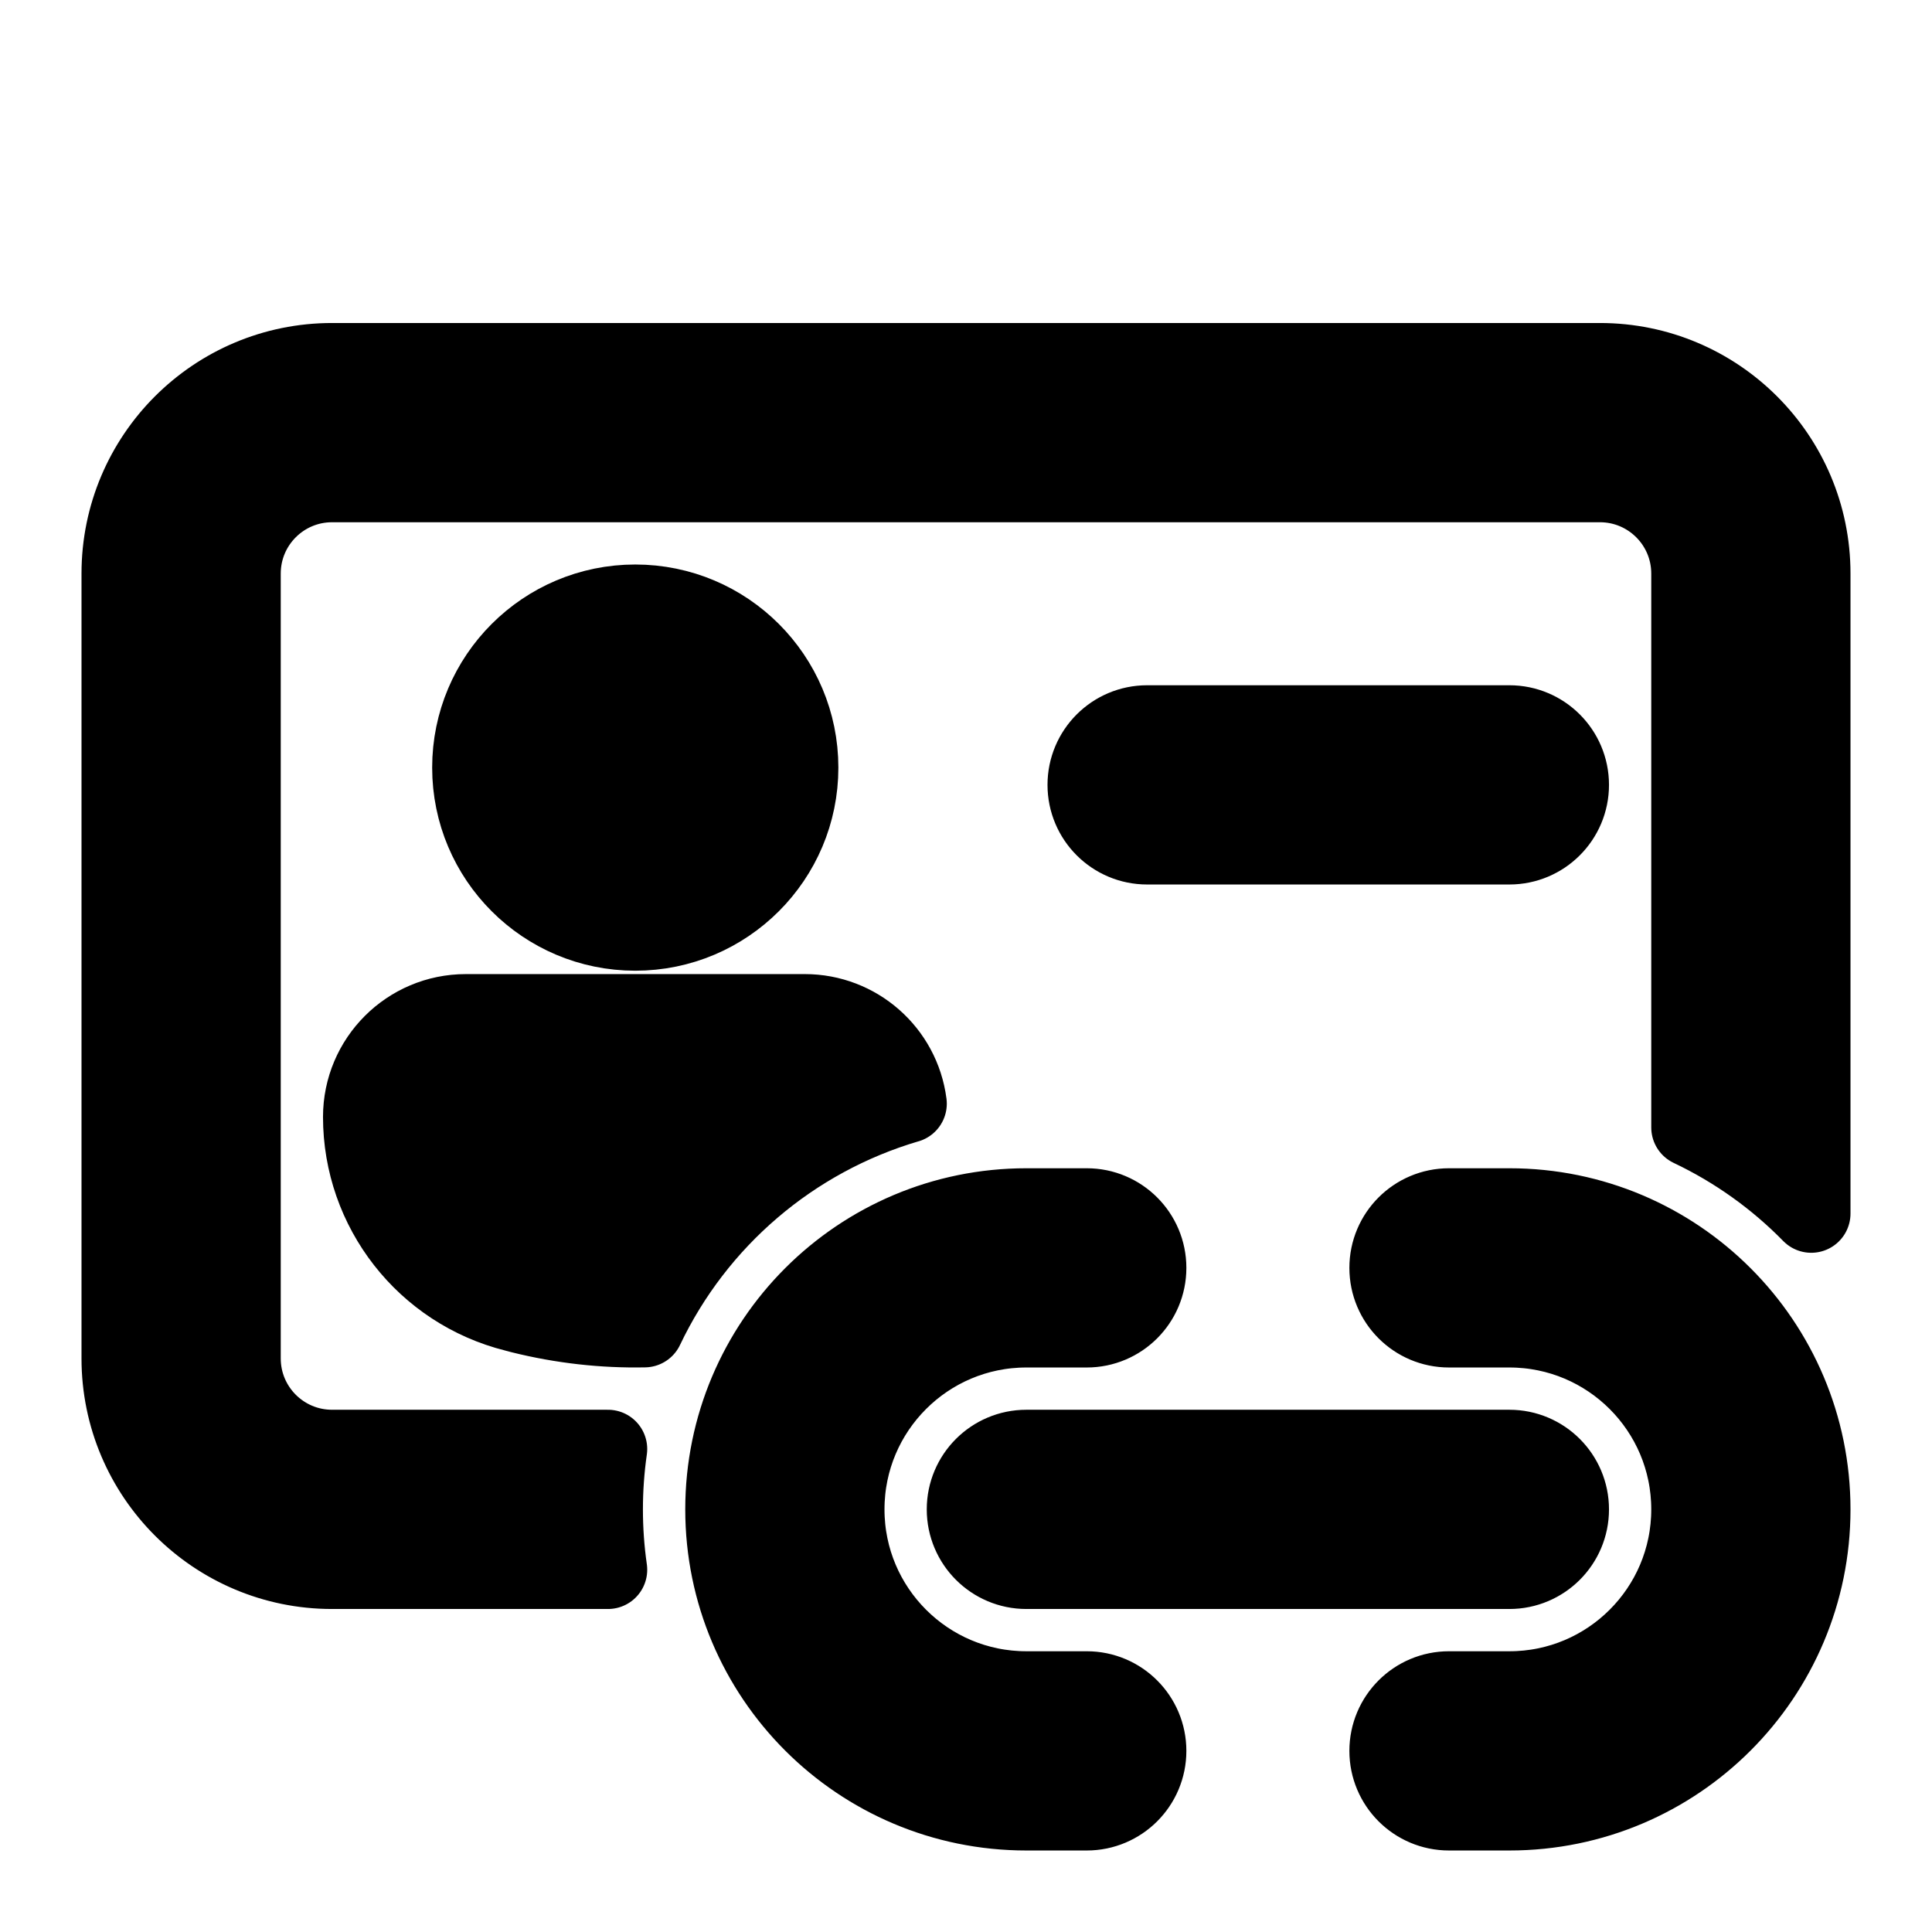
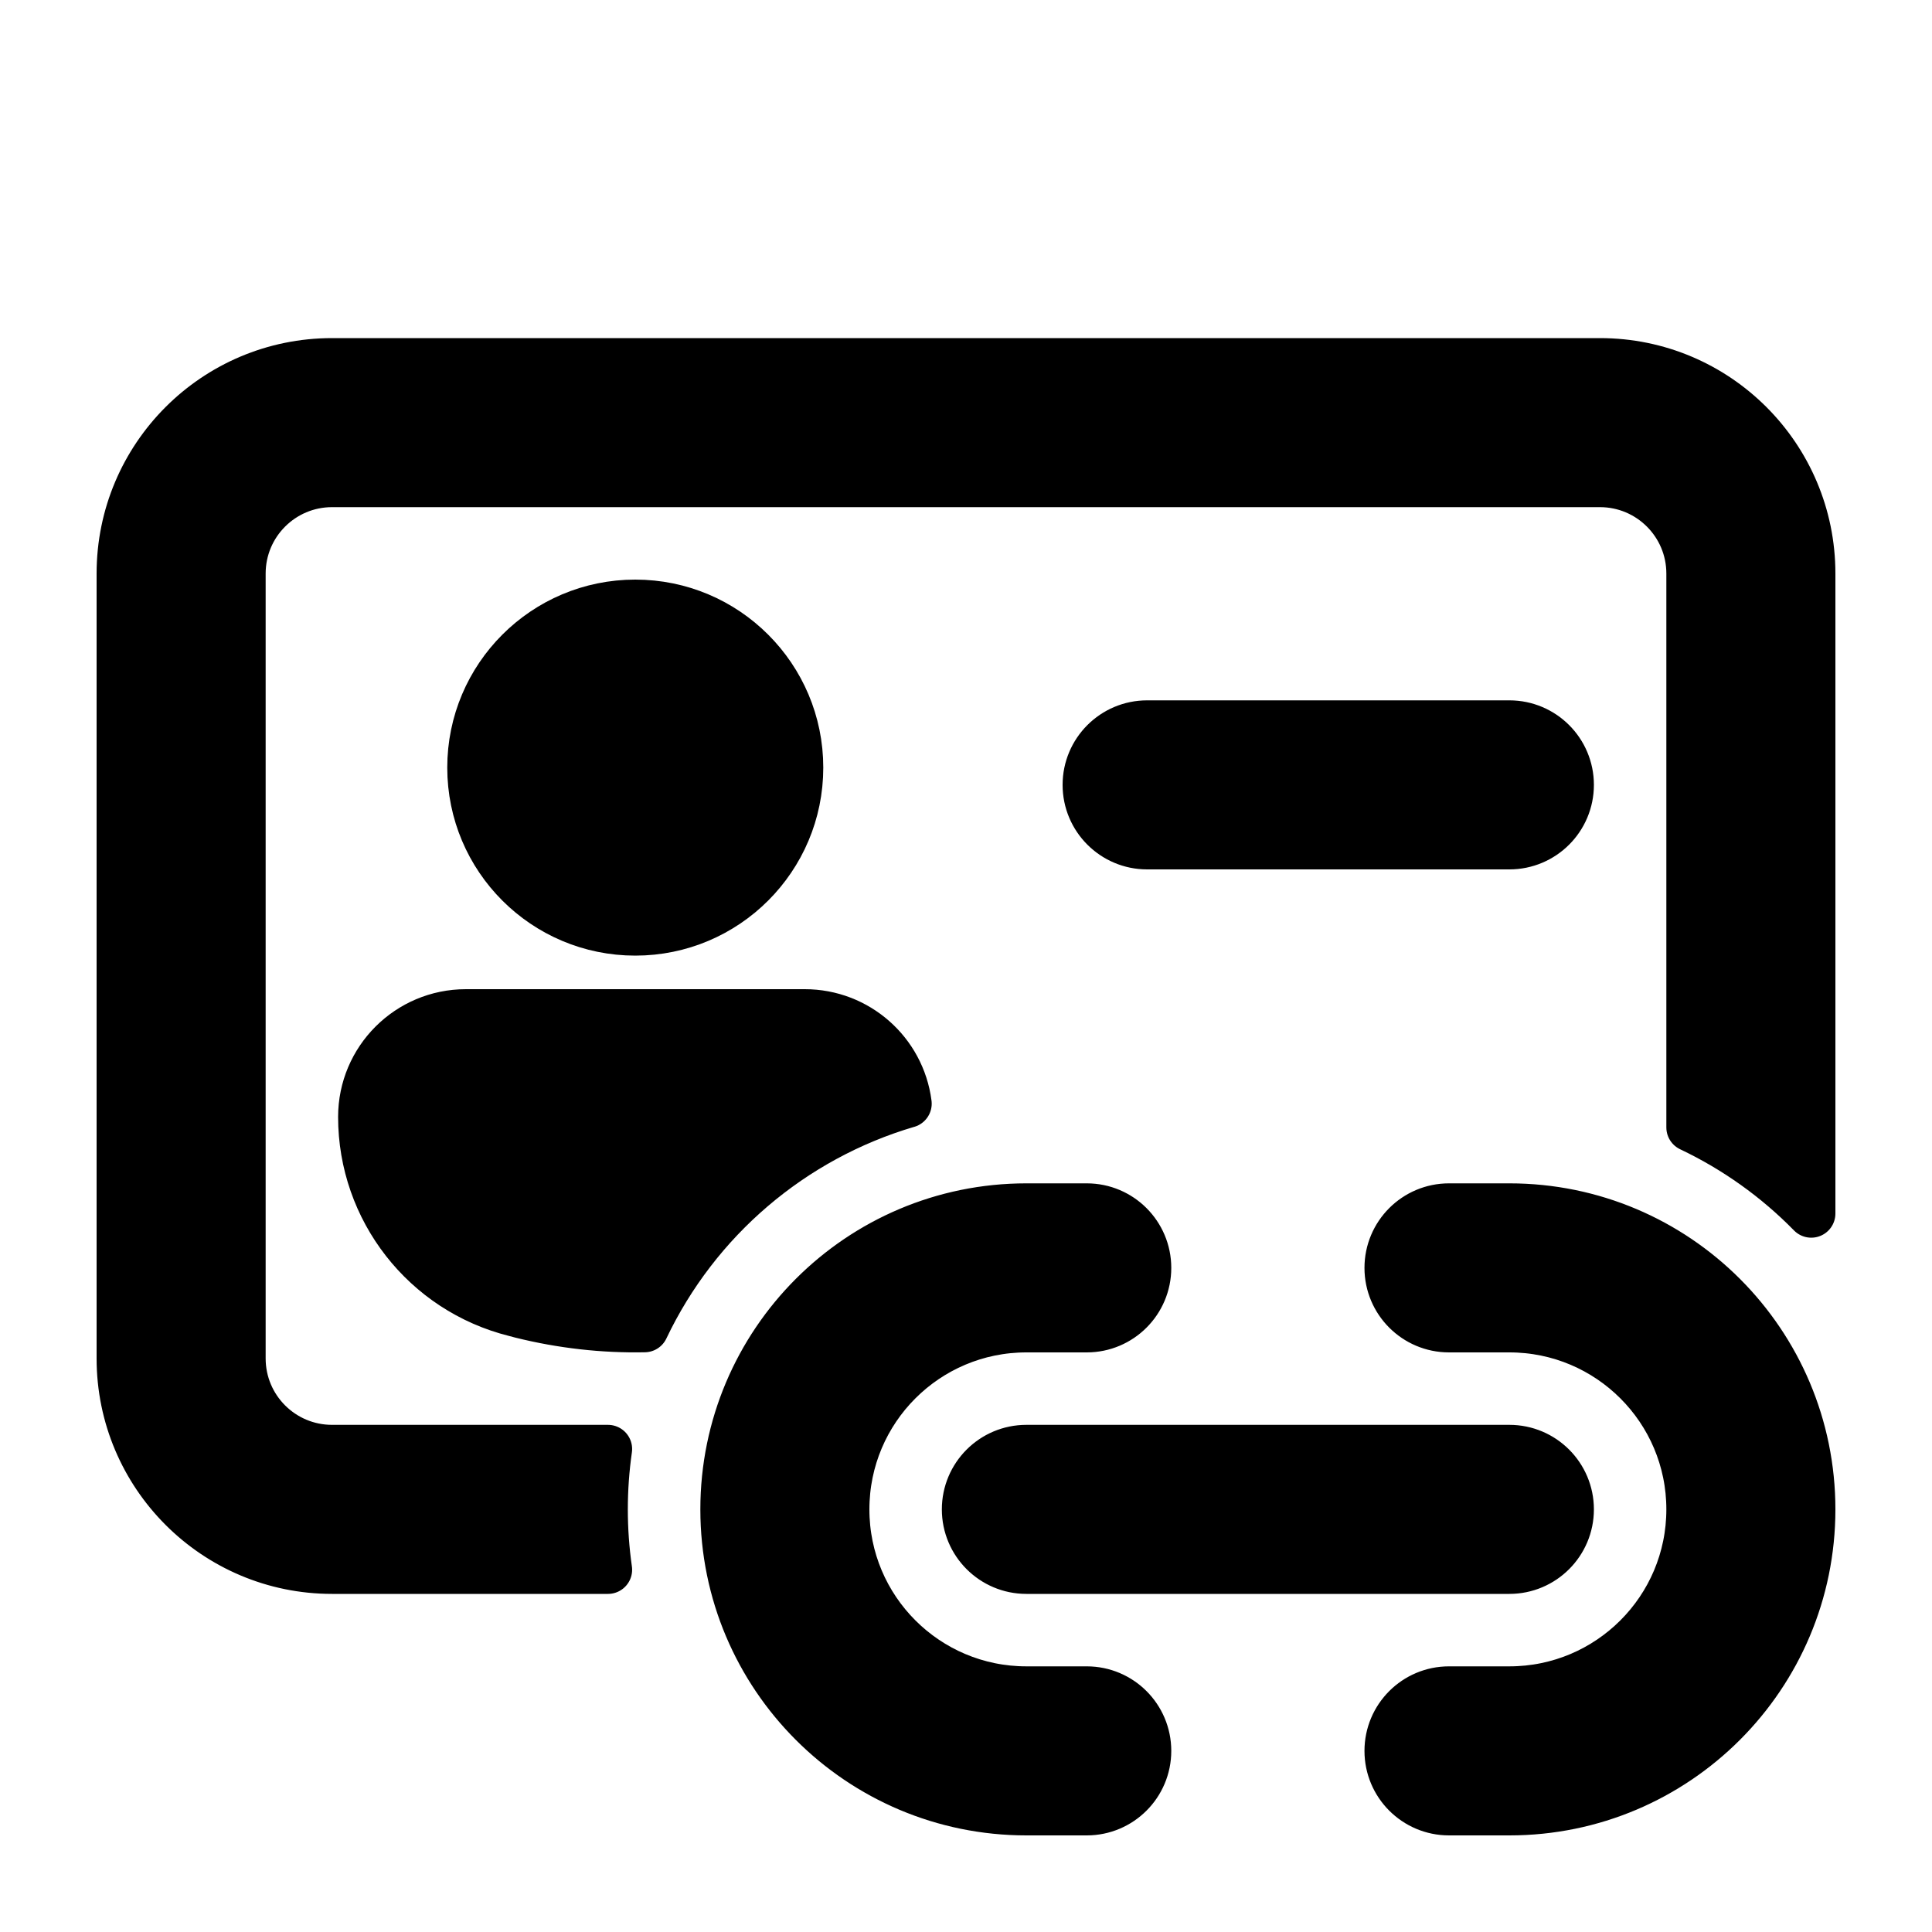
<svg xmlns="http://www.w3.org/2000/svg" width="512" height="512" viewBox="0 0 16 16">
-   <path fill="currentColor" stroke="currentColor" stroke-width=".65" stroke-linecap="round" stroke-linejoin="round" d="M2.75 3A1.75 1.75 0 0 0 1 4.75v6.5c0 .966.784 1.75 1.75 1.75h2.285a3.53 3.53 0 0 1 0-1H2.75a.75.75 0 0 1-.75-.75v-6.5A.75.75 0 0 1 2.75 4h10.5a.75.75 0 0 1 .75.75v4.587c.375.178.713.42 1 .713v-5.3A1.75 1.75 0 0 0 13.25 3H2.75Zm4.766 6.14a.858.858 0 0 0-.851-.748H3.858A.858.858 0 0 0 3 9.25a1.67 1.67 0 0 0 1.265 1.62l.053.014c.335.083.677.122 1.02.115A3.51 3.51 0 0 1 7.515 9.14ZM9 6.5a.5.5 0 0 1 .5-.5h3a.5.5 0 0 1 0 1h-3a.5.5 0 0 1-.5-.5ZM5.261 7.714a1.357 1.357 0 1 0 0-2.714a1.357 1.357 0 0 0 0 2.714ZM8.5 10a2.5 2.5 0 0 0 0 5H9a.5.5 0 0 0 0-1h-.5a1.5 1.5 0 0 1 0-3H9a.5.5 0 0 0 0-1h-.5Zm3.5 0a.5.5 0 0 0 0 1h.5a1.5 1.5 0 0 1 0 3H12a.5.5 0 0 0 0 1h.5a2.5 2.5 0 0 0 0-5H12Zm-3.5 2a.5.5 0 0 0 0 1h4a.5.5 0 0 0 0-1h-4Z" />
+   <path fill="currentColor" stroke="currentColor" stroke-width=".40" stroke-linecap="round" stroke-linejoin="round" d="M2.75 3A1.75 1.75 0 0 0 1 4.75v6.5c0 .966.784 1.75 1.75 1.75h2.285a3.53 3.53 0 0 1 0-1H2.75a.75.75 0 0 1-.75-.75v-6.5A.75.75 0 0 1 2.75 4h10.5a.75.75 0 0 1 .75.75v4.587c.375.178.713.42 1 .713v-5.3A1.75 1.75 0 0 0 13.25 3H2.75Zm4.766 6.14a.858.858 0 0 0-.851-.748H3.858A.858.858 0 0 0 3 9.25a1.67 1.67 0 0 0 1.265 1.62l.053.014c.335.083.677.122 1.02.115A3.51 3.51 0 0 1 7.515 9.14ZM9 6.5a.5.5 0 0 1 .5-.5h3a.5.5 0 0 1 0 1h-3a.5.5 0 0 1-.5-.5ZM5.261 7.714a1.357 1.357 0 1 0 0-2.714a1.357 1.357 0 0 0 0 2.714ZM8.5 10a2.5 2.5 0 0 0 0 5H9a.5.5 0 0 0 0-1h-.5a1.5 1.5 0 0 1 0-3H9a.5.5 0 0 0 0-1h-.5Zm3.5 0a.5.5 0 0 0 0 1h.5a1.5 1.5 0 0 1 0 3H12a.5.5 0 0 0 0 1h.5a2.5 2.5 0 0 0 0-5H12Zm-3.5 2a.5.5 0 0 0 0 1h4a.5.5 0 0 0 0-1h-4Z" />
</svg>
